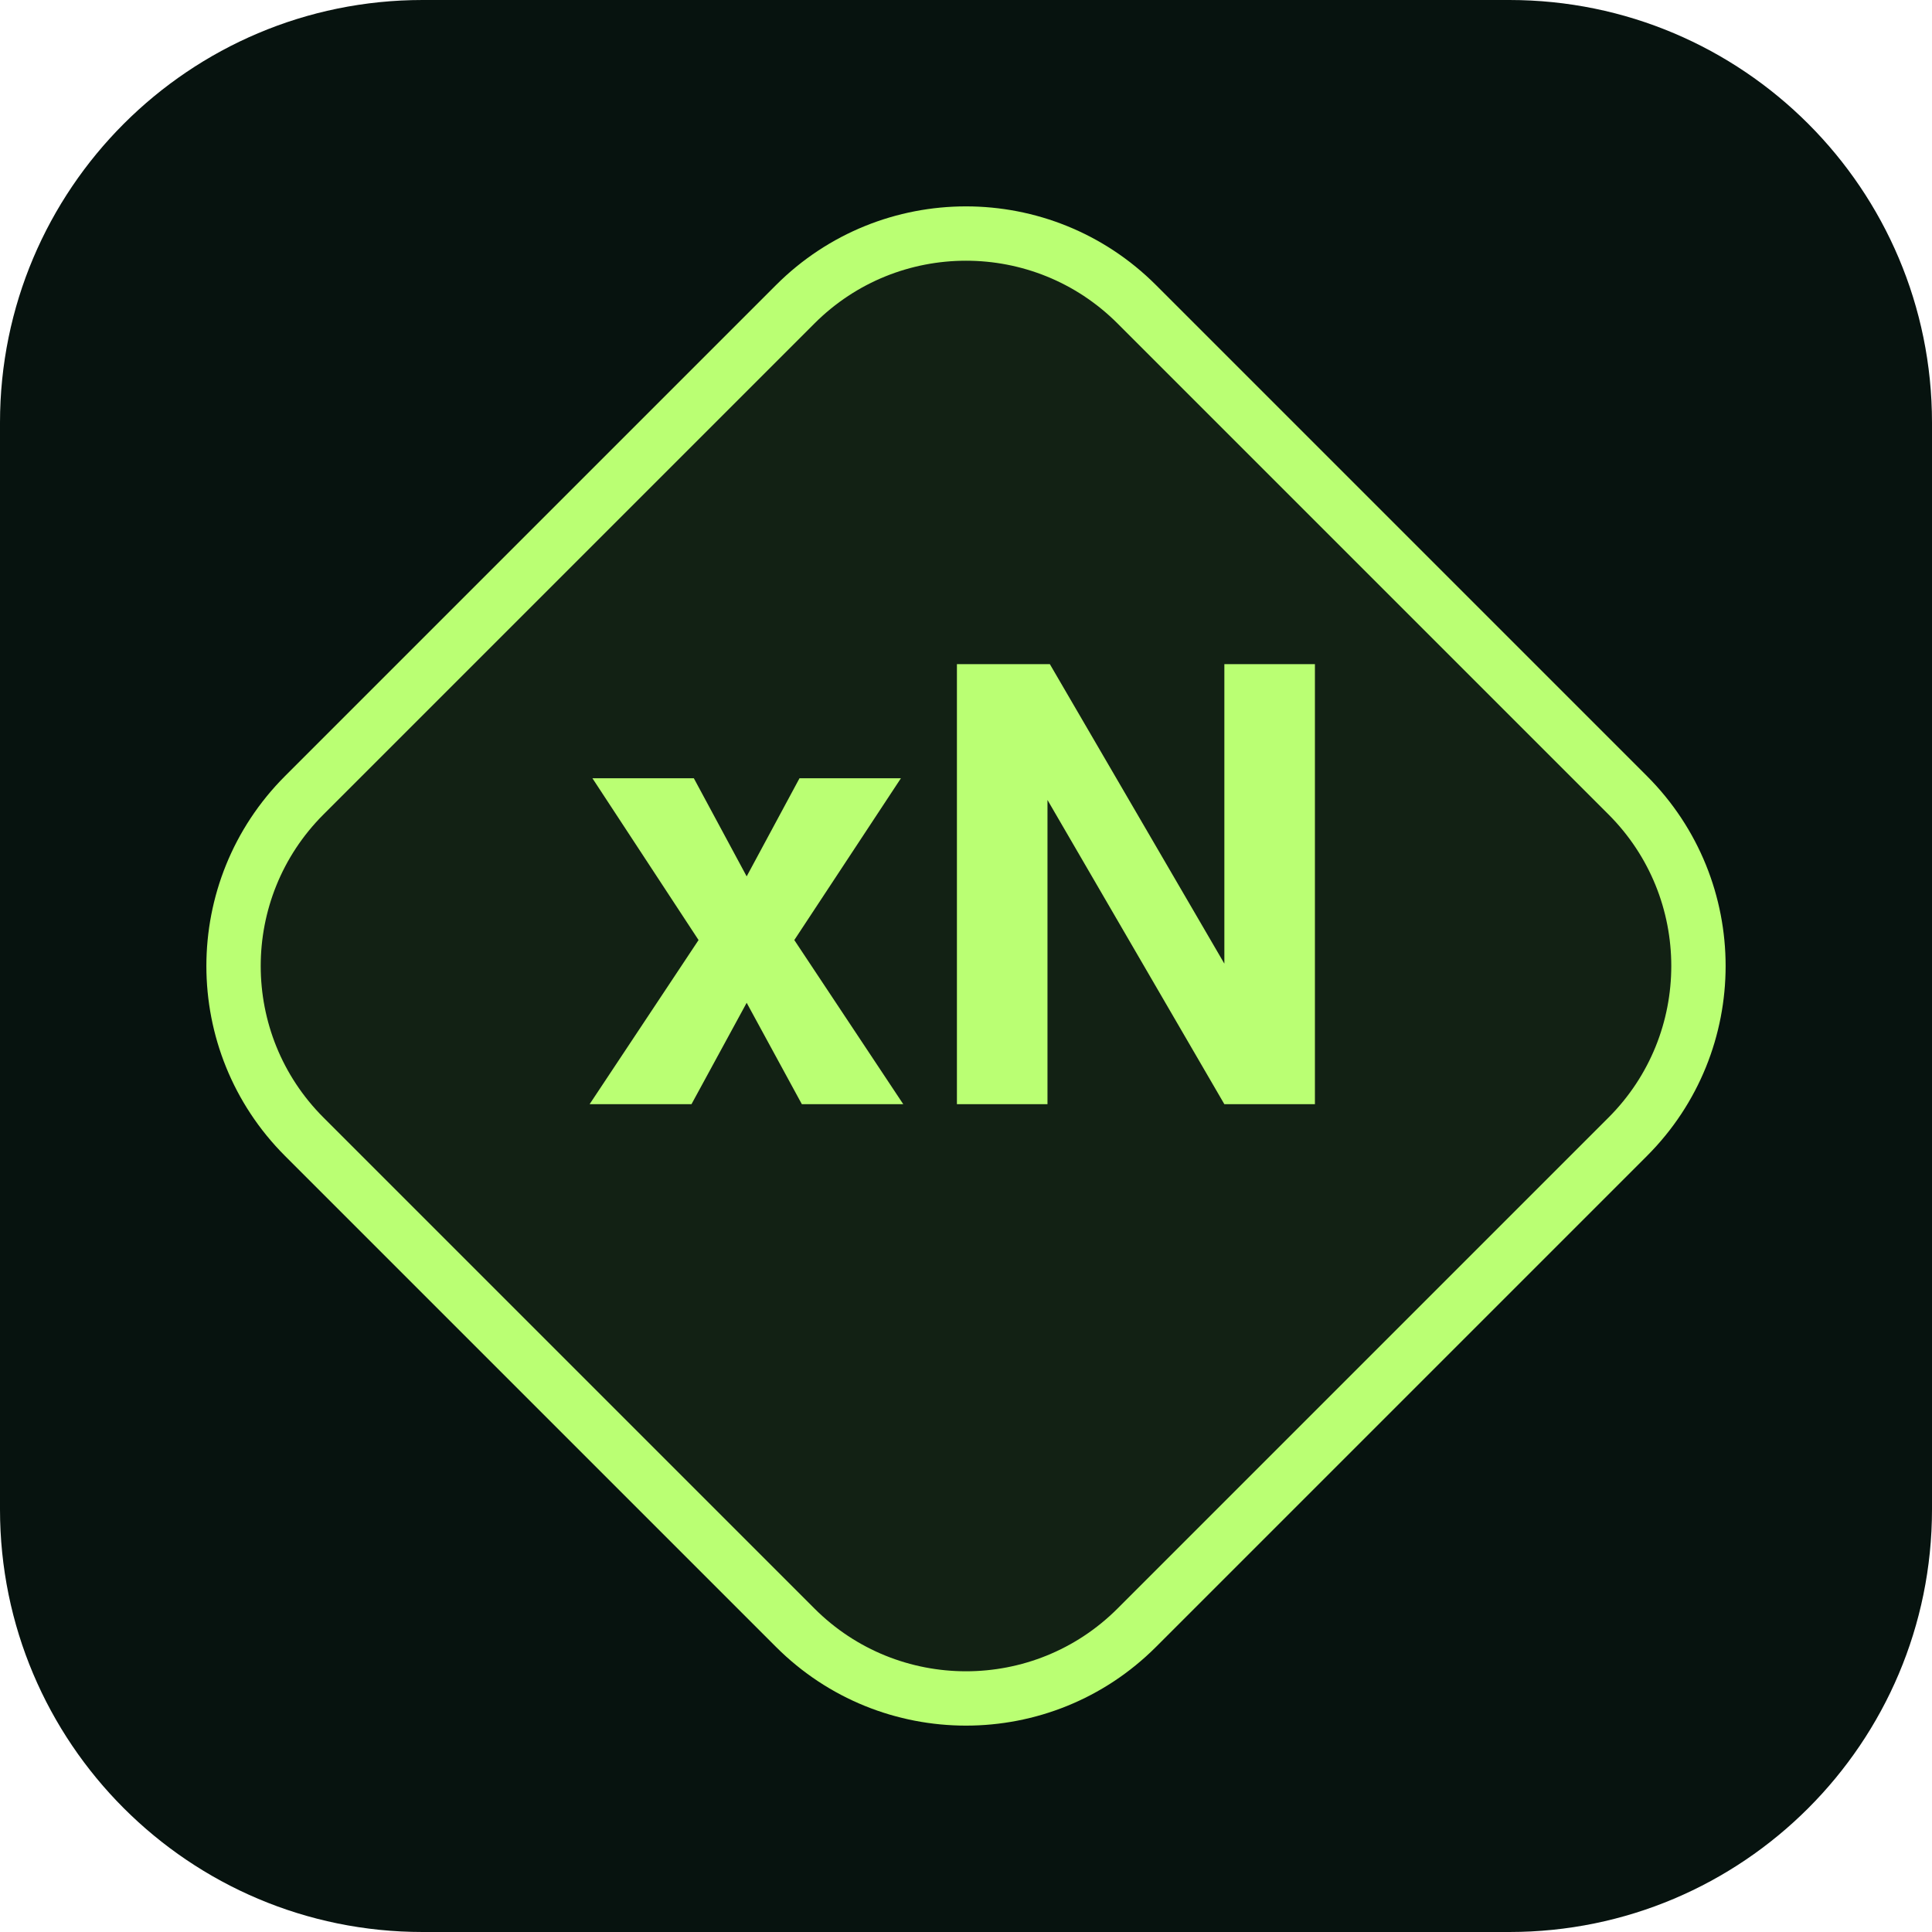
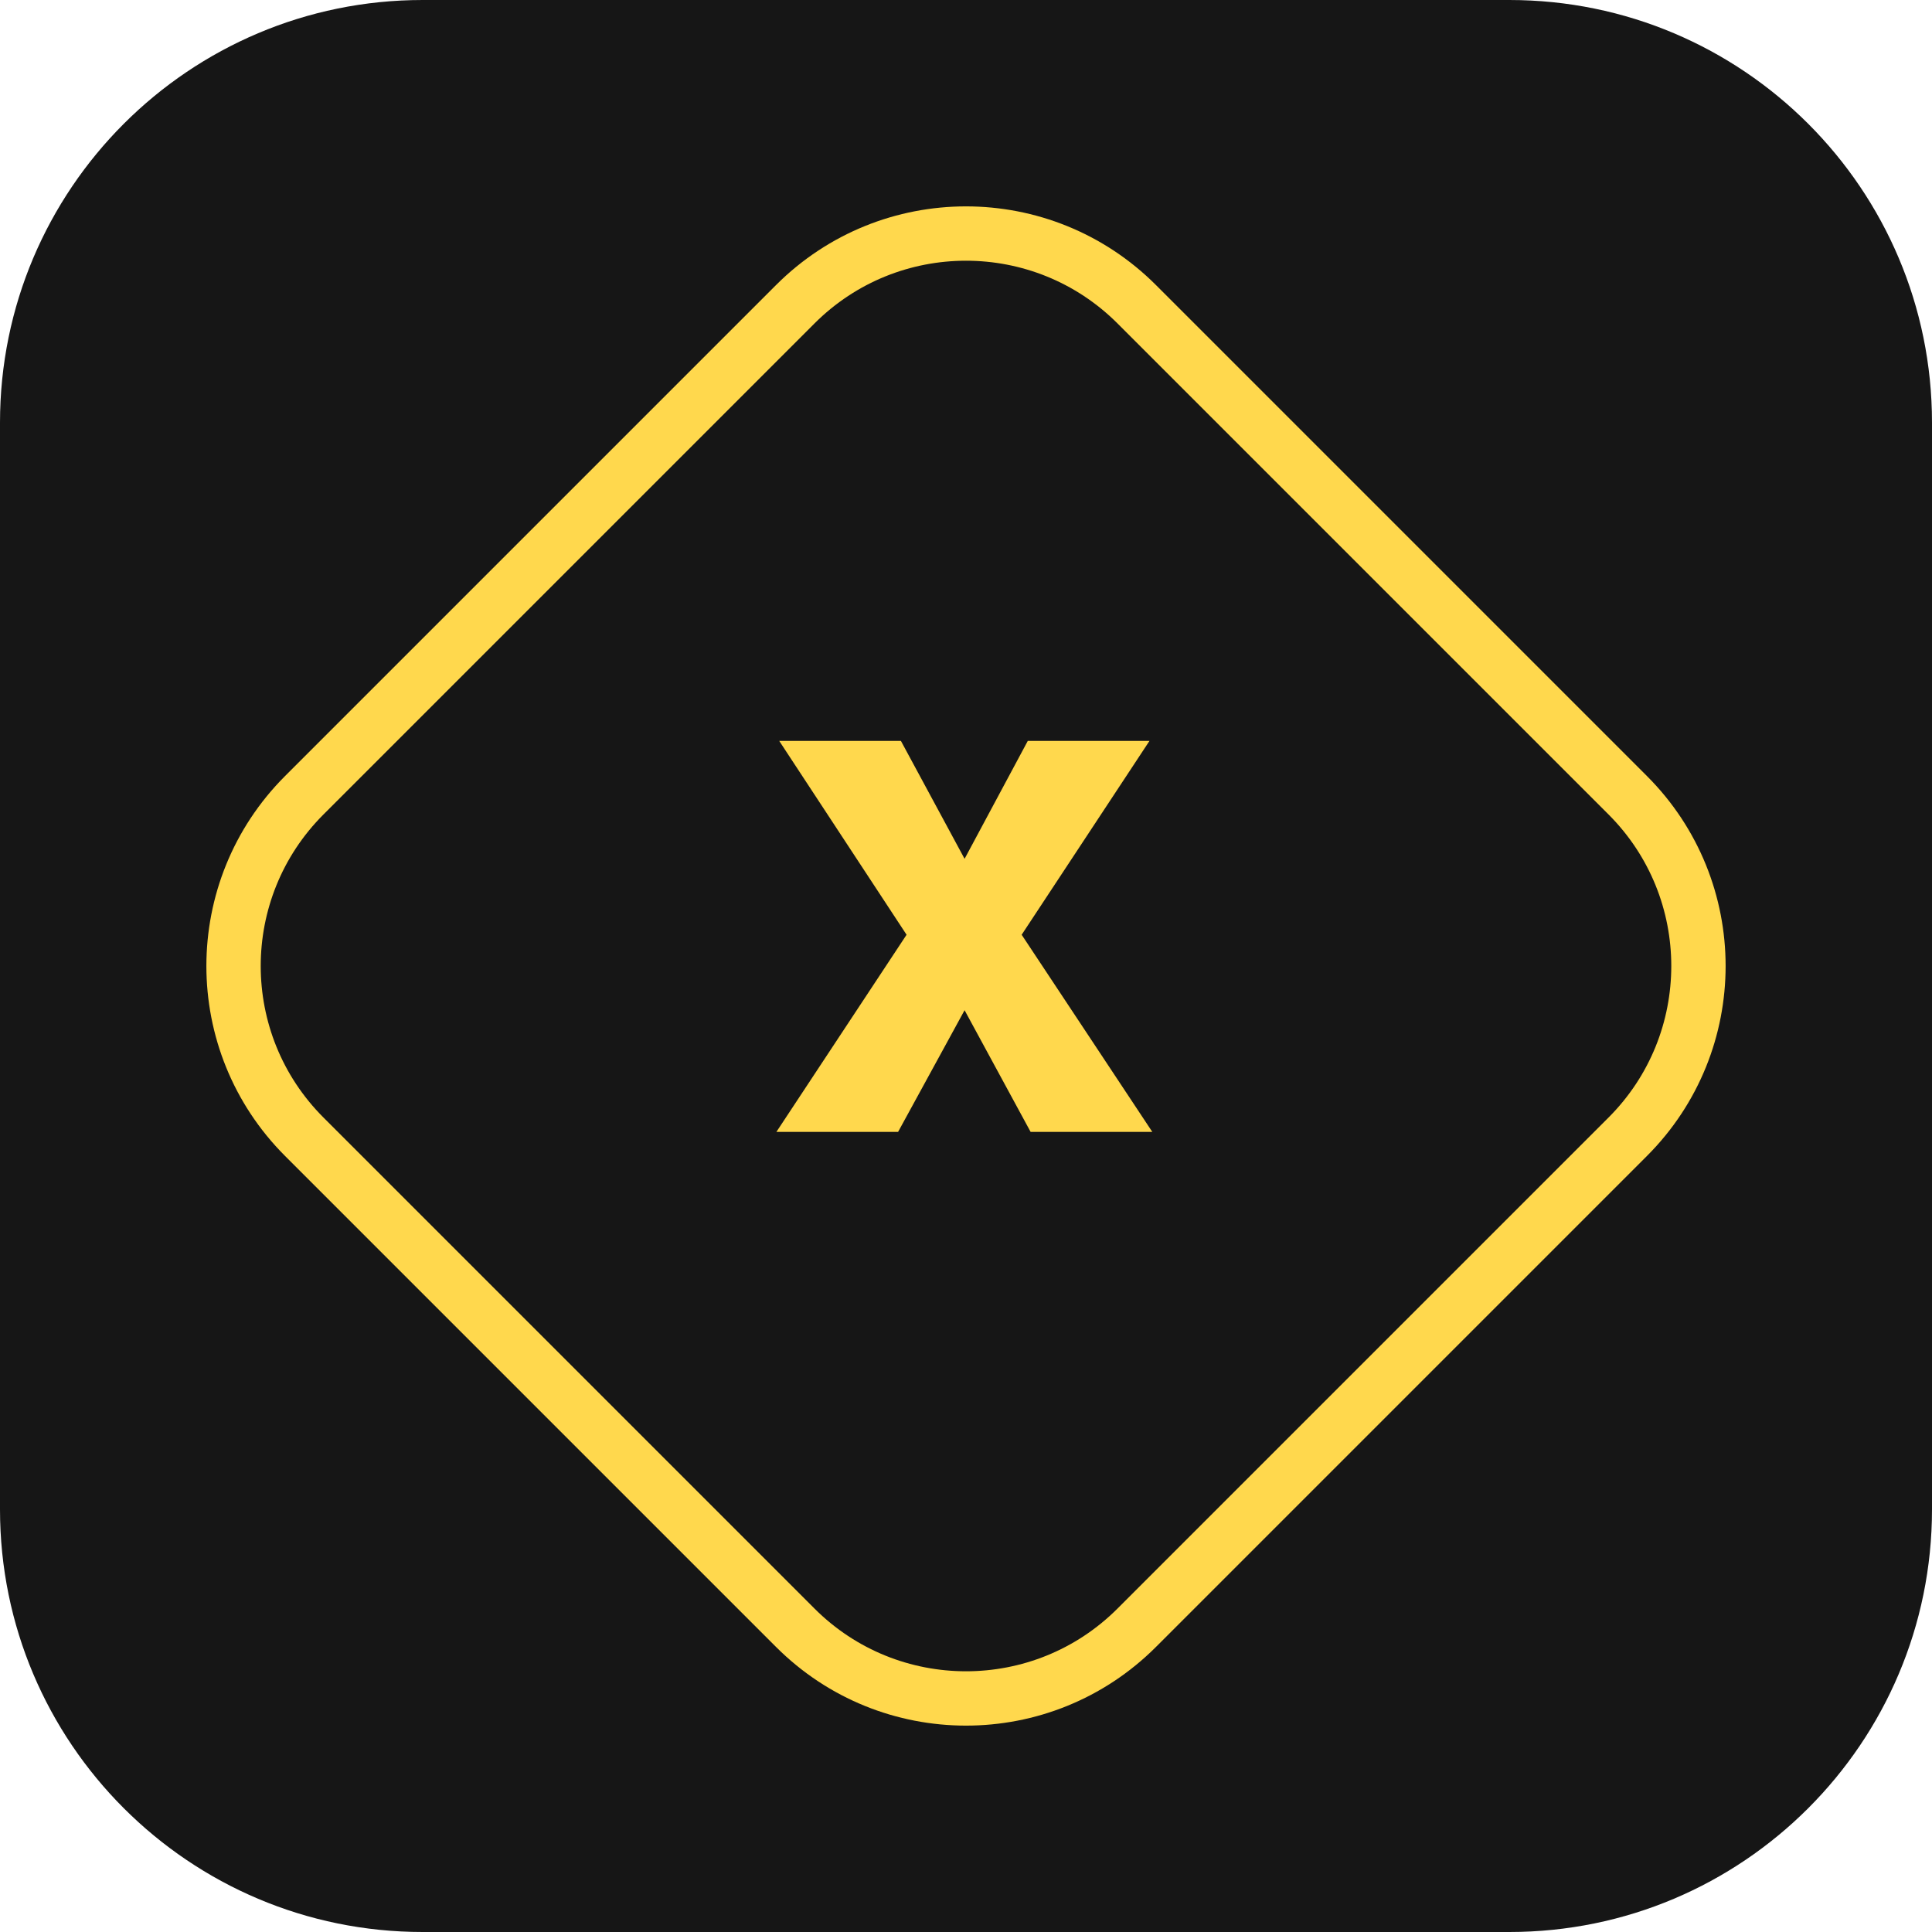
<svg xmlns="http://www.w3.org/2000/svg" viewBox="0 0 64 64">
-   <rect width="64" height="64" rx="14" fill="#07130f" />
-   <rect x="12.5" y="12.5" width="39" height="39" rx="8" transform="rotate(45 32 32)" fill="#baff73" fill-opacity=".06" stroke="#baff73" stroke-width="1.8" />
-   <text x="32" y="32" fill="#baff73" font-family="Helvetica,Arial,sans-serif" font-size="20" font-weight="700" text-anchor="middle" dominant-baseline="central">xN</text>
+   <rect width="64" height="64" rx="14" fill="#161616" />
+   <rect x="12.5" y="12.5" width="39" height="39" rx="8" transform="rotate(45 32 32)" fill="none" stroke="#ffd84d" stroke-width="1.8" />
+   <text x="32" y="32" fill="#ffd84d" font-family="Helvetica,Arial,sans-serif" font-size="24" font-weight="700" text-anchor="middle" dominant-baseline="central">x</text>
</svg>
